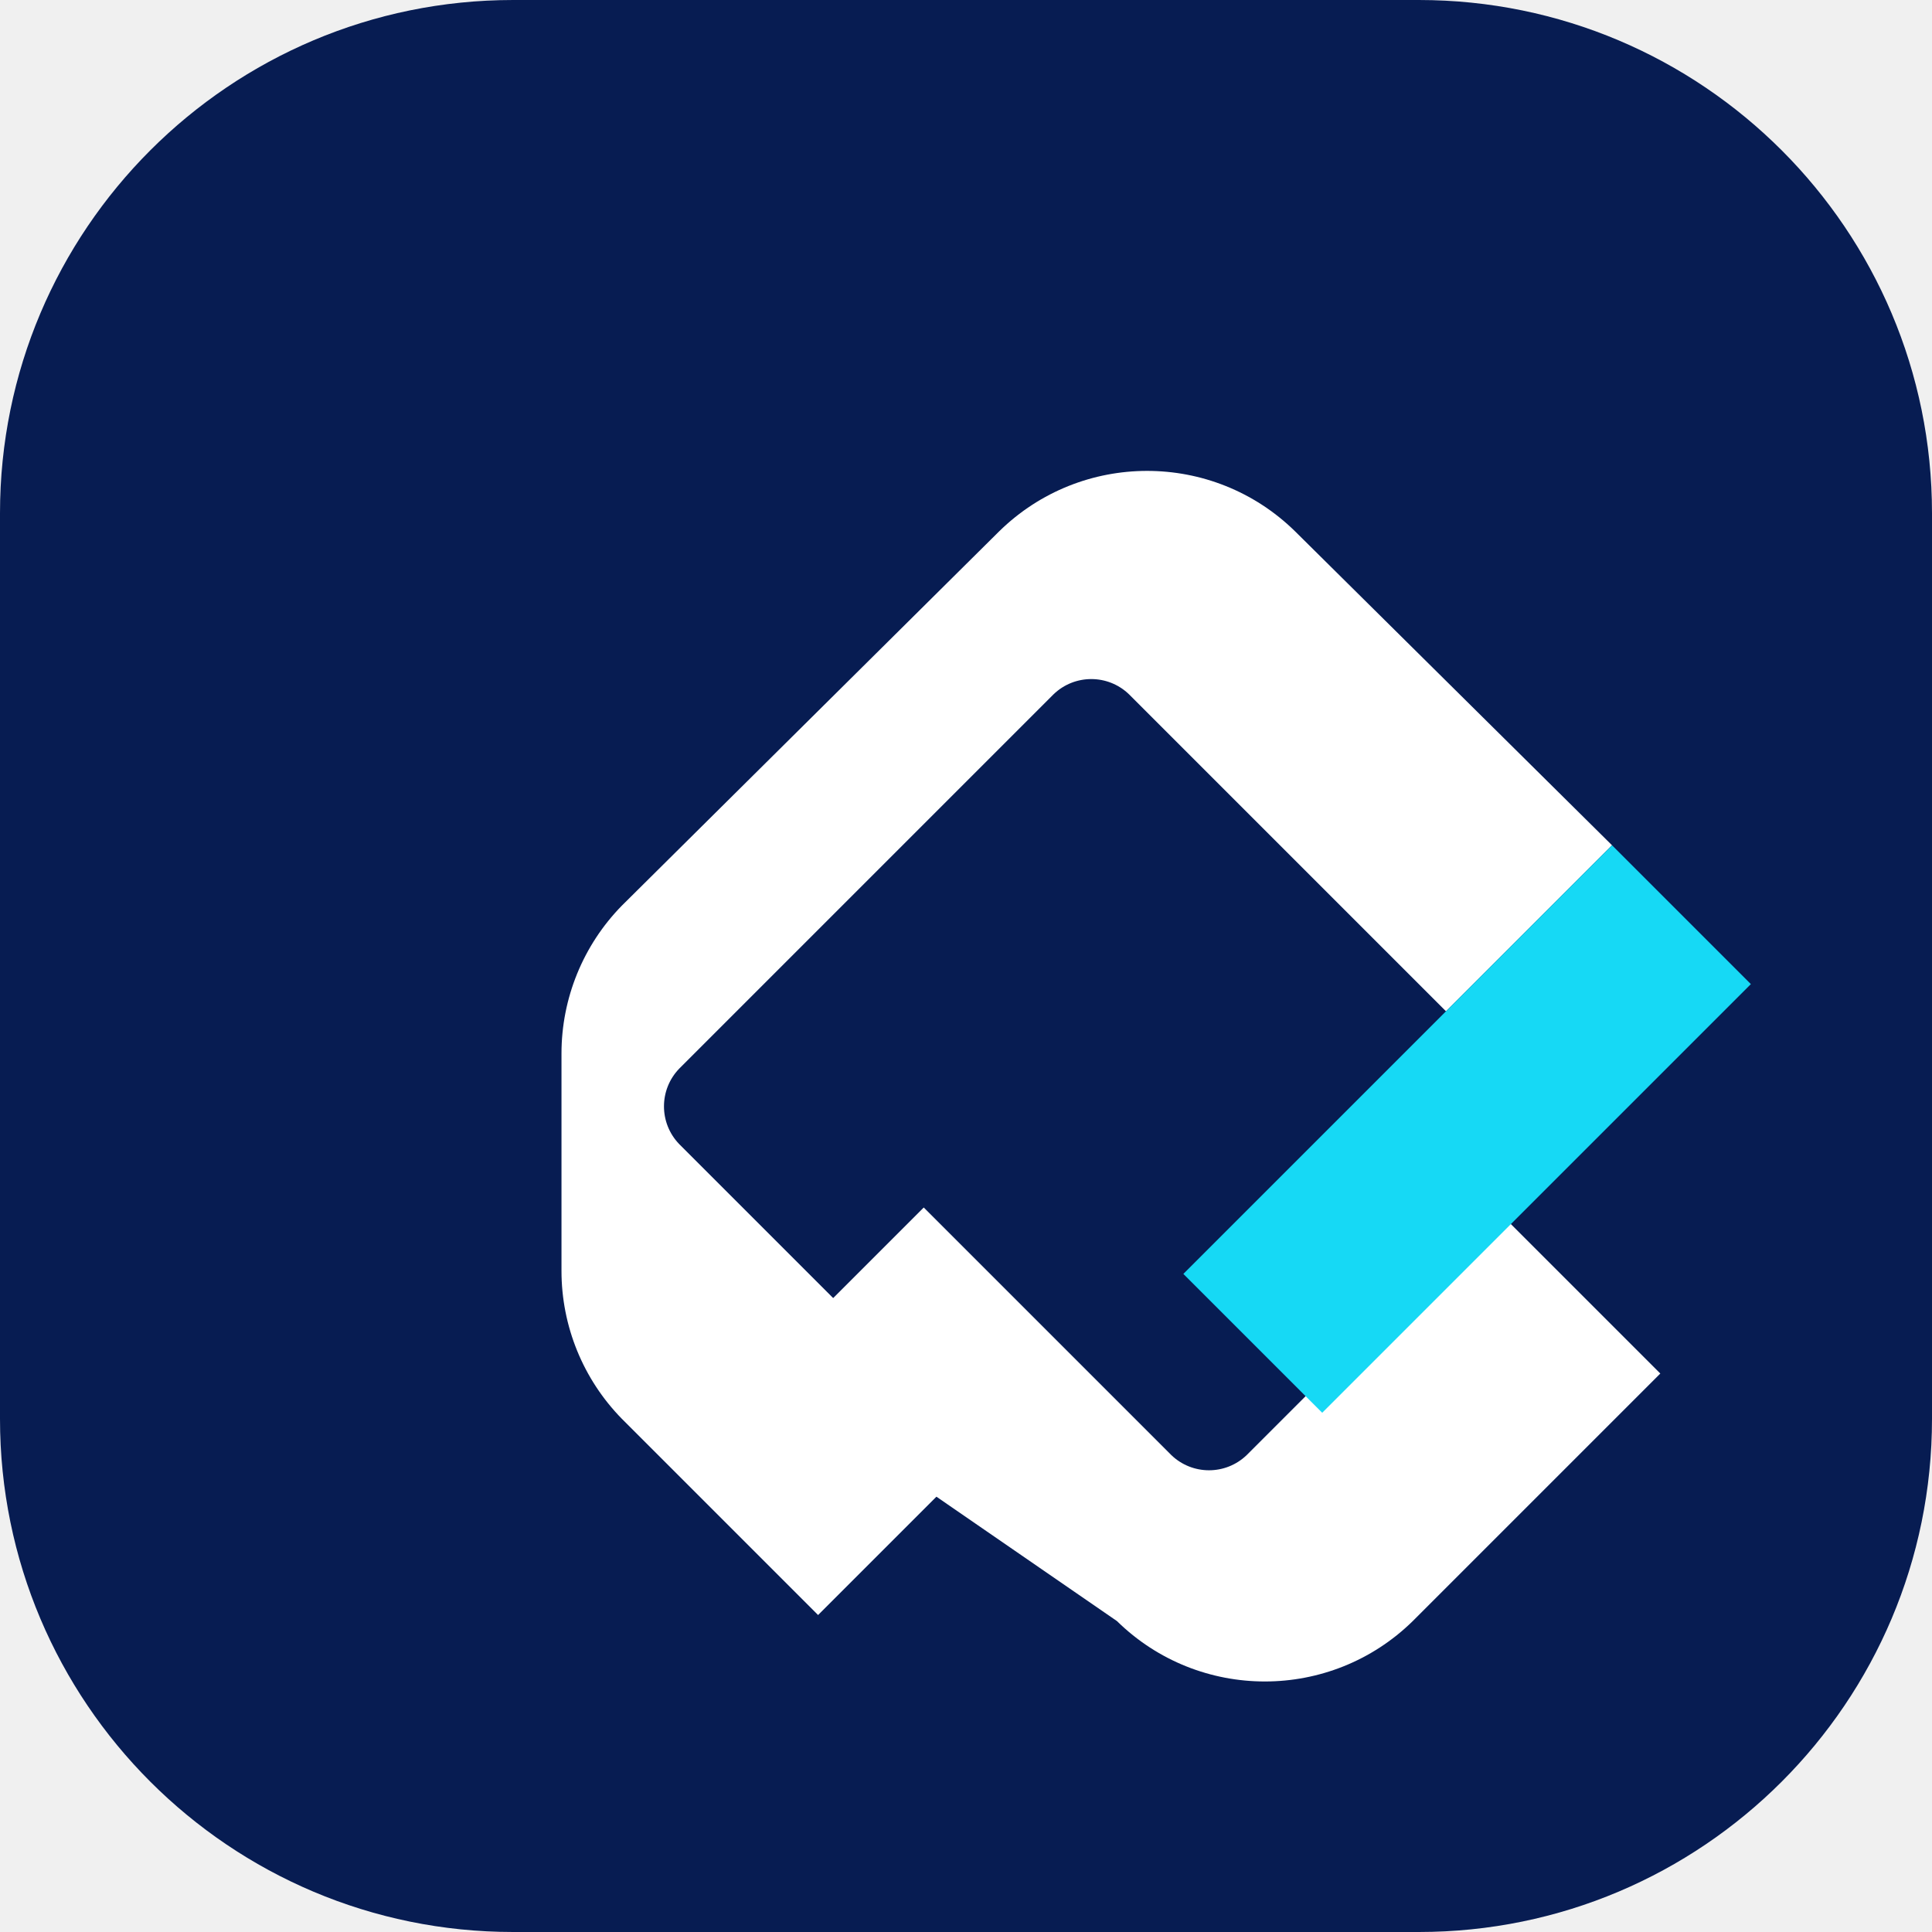
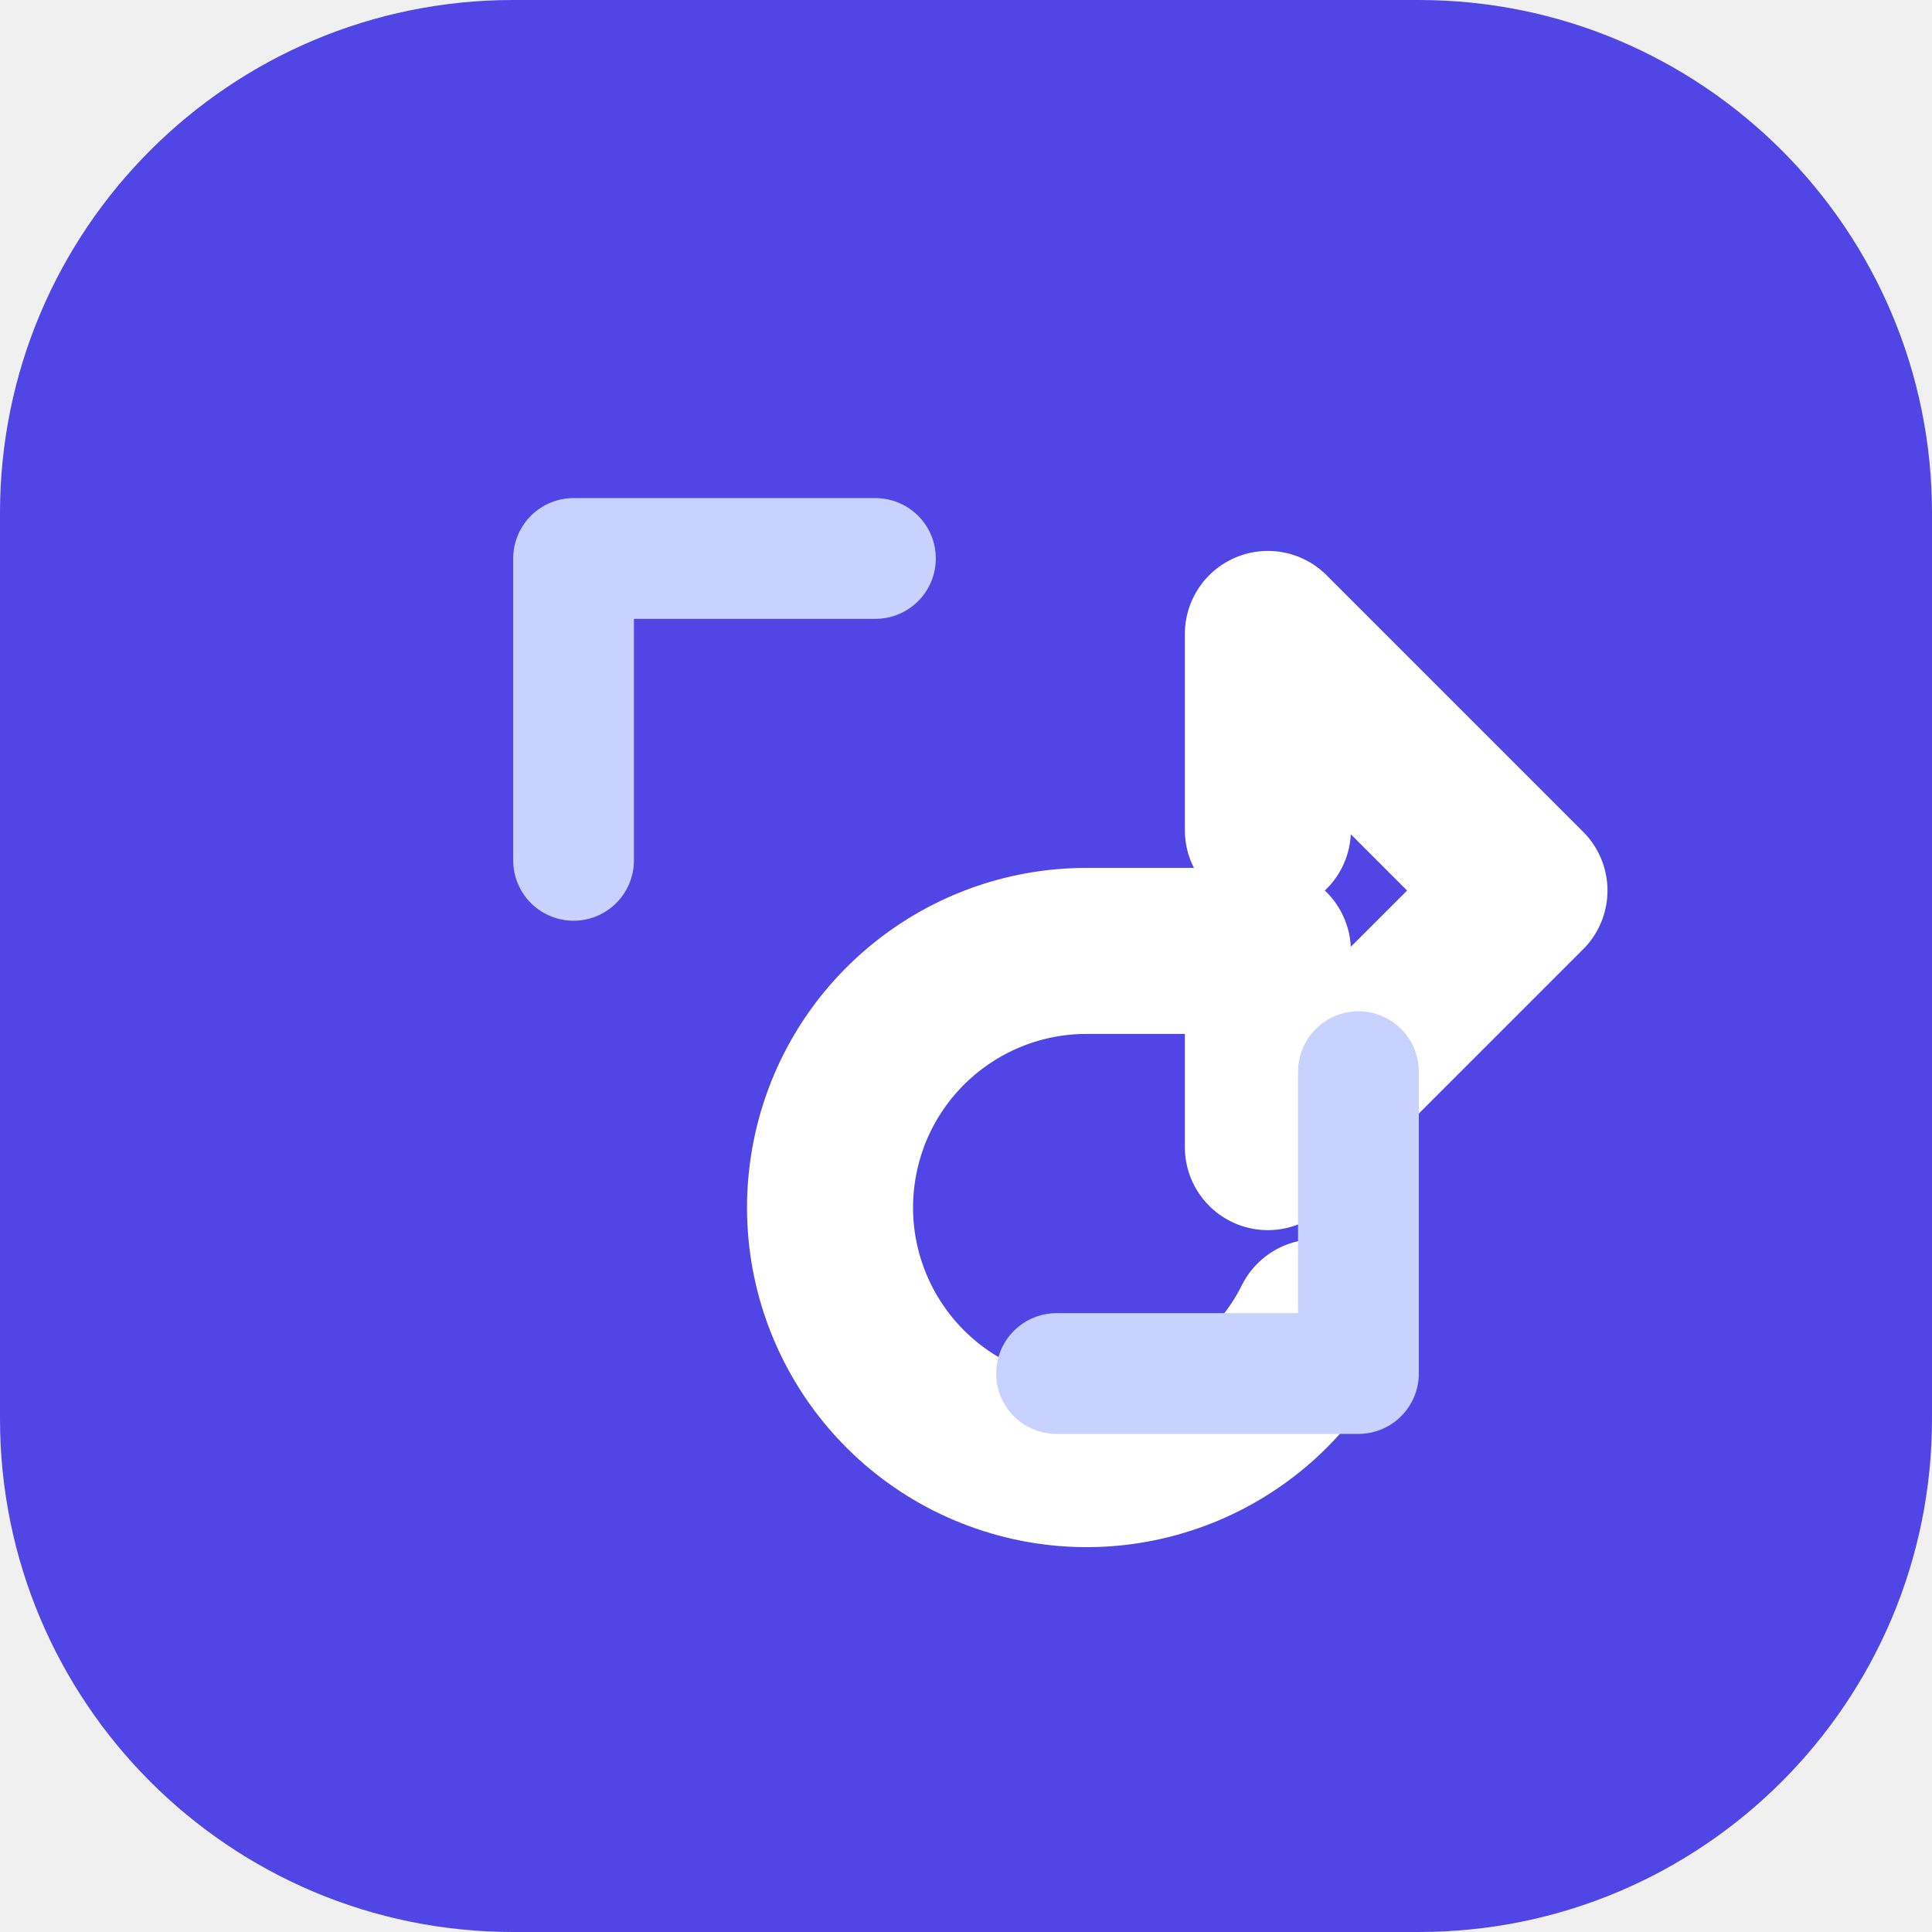
<svg xmlns="http://www.w3.org/2000/svg" viewBox="0 0 64 64" role="img" aria-label="ClipTurn">
-   <rect width="64" height="64" rx="17" fill="#071C52" />
-   <path fill="#FFFFFF" d="M18.6 34.9a7 7 0 0 1 2-4.9l12.5-12.4a7 7 0 0 1 9.8 0l10.5 10.4-5.5 5.5-10.5-10.5a1.8 1.8 0 0 0-2.5 0L22.5 35.4a1.8 1.8 0 0 0 0 2.5l10.1 10.1-5.5 5.5L20.6 47a7 7 0 0 1-2-4.9z" />
-   <path fill="#FFFFFF" d="M25.1 45.5 30.6 40l8.2 8.2a1.8 1.8 0 0 0 2.5 0l8.2-8.2 5.5 5.5-8.2 8.2a7 7 0 0 1-9.8 0z" />
-   <path fill="#16D9F5" d="M53.4 28 58 32.6 43.8 46.8l-4.6-4.6z" />
+   <rect width="64" height="64" rx="17" fill="#4F46E5" />
+   <path d="M42 27.5V21l8.5 8.5L42 38v-6.5h-6a8.5 8.5 0 1 0 7.6 12.3" fill="none" stroke="#fff" stroke-linecap="round" stroke-linejoin="round" stroke-width="5.5" />
+   <path d="M19 18.5v10M19 18.5h10M45 45.5v-10M45 45.5H35" fill="none" stroke="#C7D2FE" stroke-linecap="round" stroke-linejoin="round" stroke-width="4" />
</svg>
